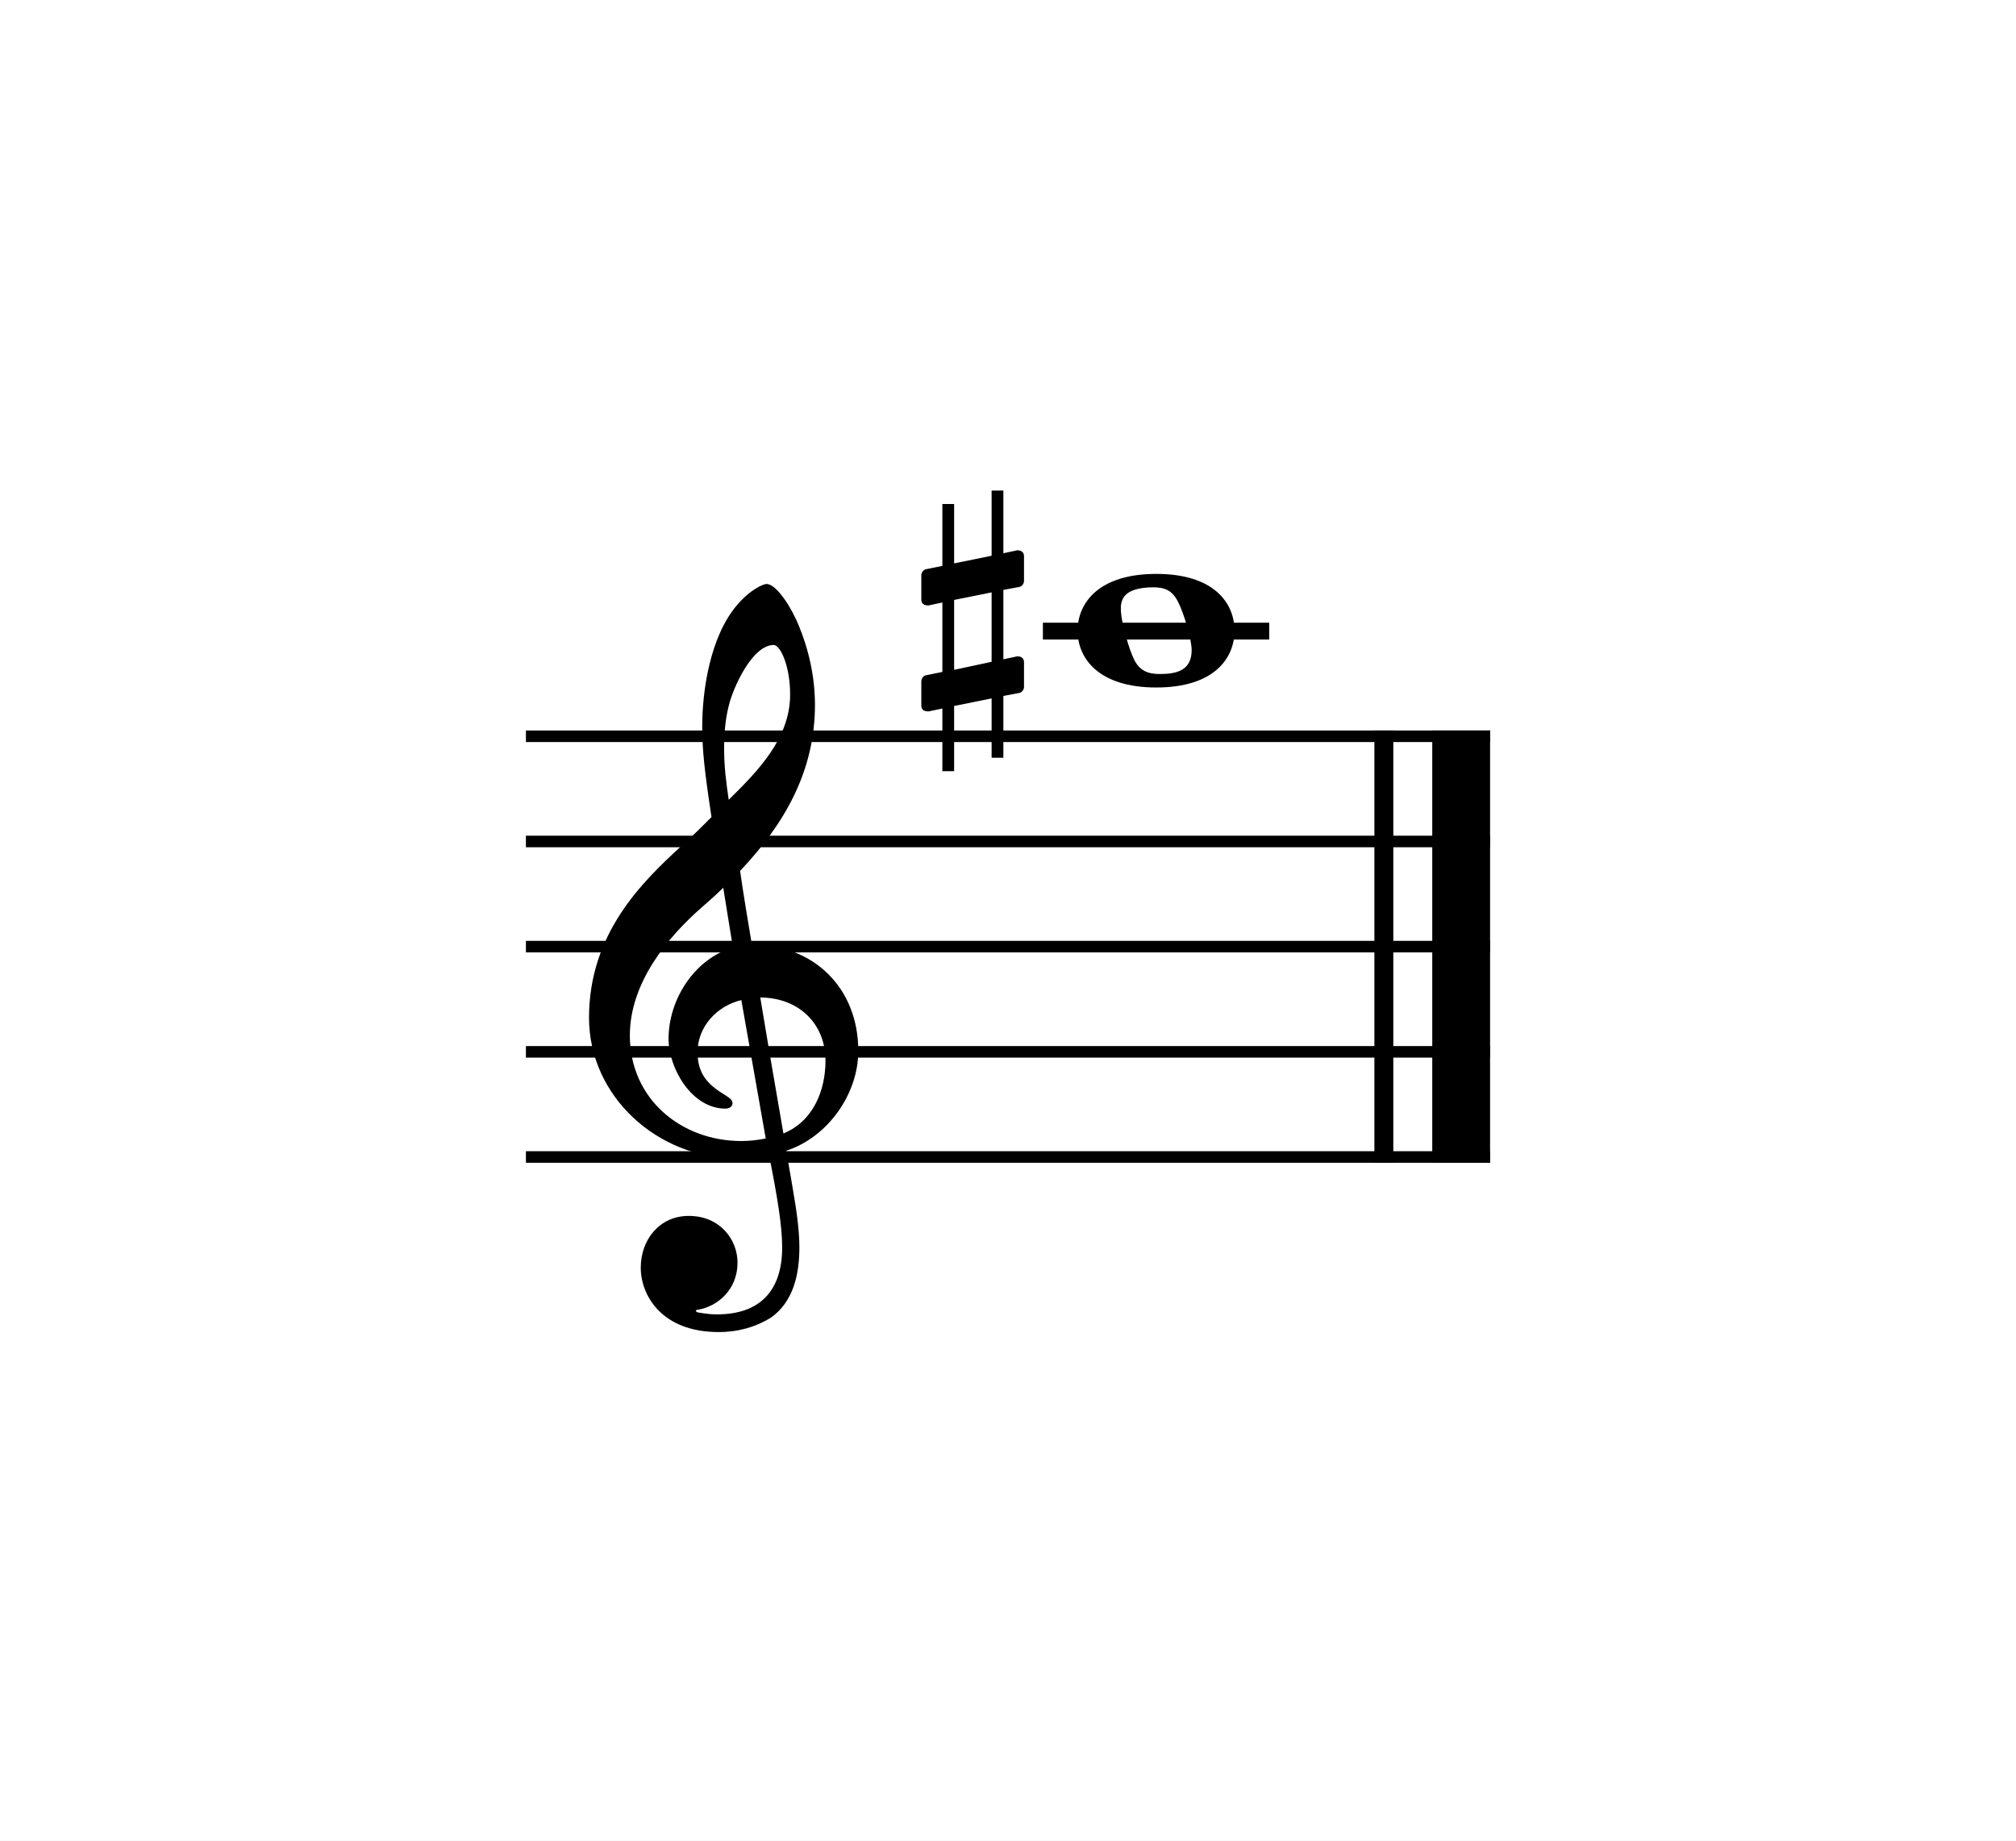
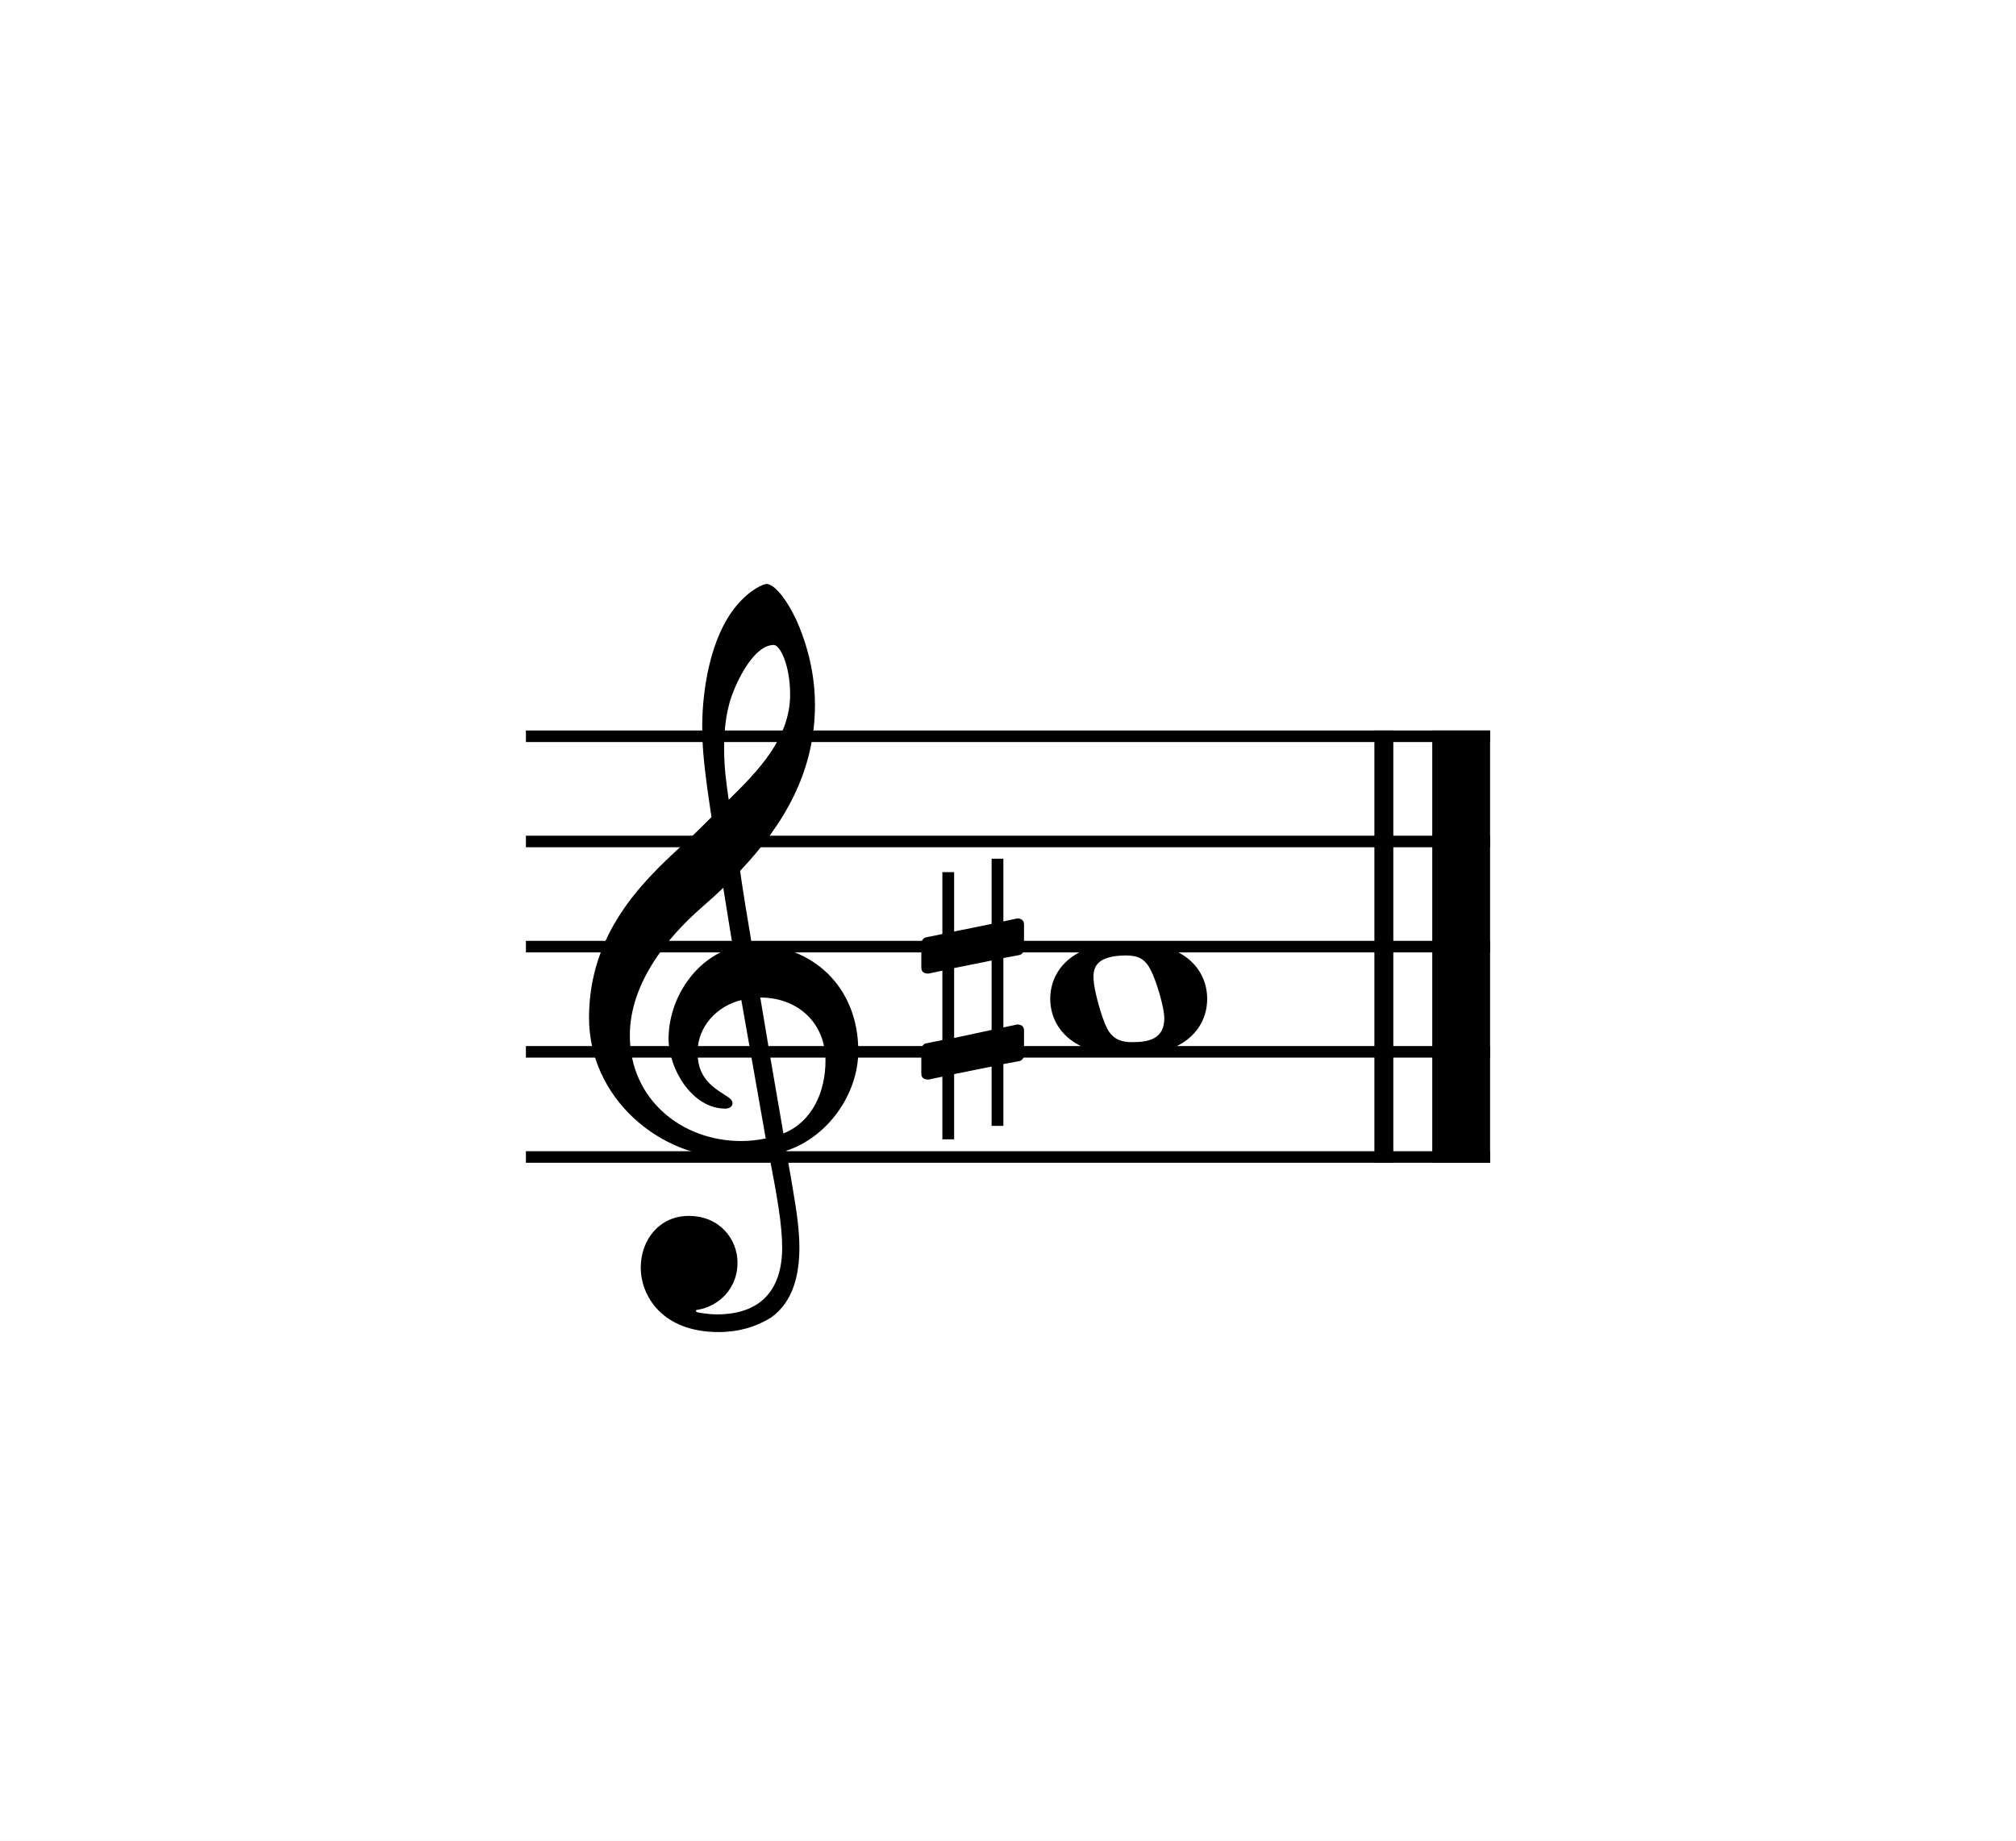
- <svg xmlns="http://www.w3.org/2000/svg" width="325.984px" height="297.638px" viewBox="0 0 325.984 297.638" version="1.2" baseProfile="tiny">
-   <path class="" fill="#ffffff" fill-rule="evenodd" d="M0,0 L325.984,0 L325.984,297.638 L0,297.638 L0,0 " />
-   <polyline class="StaffLines" fill="none" stroke="#000000" stroke-width="1.87" stroke-linejoin="bevel" points="85.039,119.055 240.945,119.055" />
-   <polyline class="StaffLines" fill="none" stroke="#000000" stroke-width="1.87" stroke-linejoin="bevel" points="85.039,136.063 240.945,136.063" />
-   <polyline class="StaffLines" fill="none" stroke="#000000" stroke-width="1.87" stroke-linejoin="bevel" points="85.039,153.071 240.945,153.071" />
-   <polyline class="StaffLines" fill="none" stroke="#000000" stroke-width="1.87" stroke-linejoin="bevel" points="85.039,170.079 240.945,170.079" />
-   <polyline class="StaffLines" fill="none" stroke="#000000" stroke-width="1.87" stroke-linejoin="bevel" points="85.039,187.087 240.945,187.087" />
-   <polyline class="BarLine" fill="none" stroke="#000000" stroke-width="3.06" stroke-linejoin="bevel" points="223.767,118.12 223.767,188.022" />
-   <polyline class="BarLine" fill="none" stroke="#000000" stroke-width="9.35" stroke-linejoin="bevel" points="236.268,118.12 236.268,188.022" />
-   <path class="Accidental" transform="matrix(0.680315,0,0,0.680315,148.978,102.047)" d="M23.297,-10.5 C23.906,-10.594 24.406,-11.297 24.406,-11.906 L24.406,-17.797 C24.406,-18.797 23.703,-19.203 22.797,-19.203 L19.5,-18.5 L19.5,-33.406 L16.703,-33.406 L16.703,-17.906 L7.797,-16.094 L7.797,-30.203 L5,-30.203 L5,-15.5 L1.094,-14.703 C0.5,-14.594 0,-13.906 0,-13.297 L0,-7.5 C0,-6.406 0.797,-6.094 1.703,-6.094 L5,-6.797 L5,9.703 L1.094,10.5 C0.5,10.594 0,11.297 0,11.906 L0,17.703 C0,18.797 0.797,19.094 1.703,19.094 L5,18.406 L5,33.297 L7.797,33.297 L7.797,17.797 L16.703,16 L16.703,30.109 L19.5,30.109 L19.5,15.406 L23.297,14.703 C23.906,14.594 24.406,13.906 24.406,13.297 L24.406,7.406 C24.406,6.406 23.703,6 22.797,6 L19.5,6.703 L19.5,-9.797 L23.297,-10.5 M7.797,-7.406 L16.703,-9.203 L16.703,7.297 L7.797,9.203 L7.797,-7.406 " />
-   <polyline class="LedgerLine" fill="none" stroke="#000000" stroke-width="2.72" stroke-linejoin="bevel" points="168.633,102.047 205.232,102.047" />
-   <path class="Note" transform="matrix(0.680315,0,0,0.680315,174.246,102.047)" d="M18.703,-13.594 C4.906,-13.594 0,-6.594 0,-0.094 C0,6.406 4.906,13.406 18.703,13.406 C32.5,13.406 37.297,6.406 37.297,-0.094 C37.297,-6.594 32.5,-13.594 18.703,-13.594 M19.5,10.203 C16.703,10.203 14.797,9.406 13.5,6.906 C12.203,4.406 10.406,-2.094 10.297,-4.703 C10.094,-7.406 11.094,-9 13.5,-9.797 C14.703,-10.203 16.297,-10.406 17.906,-10.406 C20.594,-10.406 22.406,-9.797 23.797,-7.094 C25.203,-4.5 27.109,2 27.109,4.5 C27.109,9.406 23.5,10.203 19.5,10.203" />
-   <path class="Clef" transform="matrix(0.680315,0,0,0.680315,95.2441,170.079)" d="M12.297,51.297 C12.297,57.906 17.297,66.609 30.797,66.609 C35.5,66.609 39.609,65.406 43.203,63.203 C48.609,59.406 50,52.797 50,46.5 C50,42.609 49.406,38.109 48.406,32.406 C48.109,30.406 47.5,27.406 46.906,23.5 C56.703,20.297 64,10.094 64,-0.203 C64,-15.297 53.297,-25.5 38.703,-25.5 C37.703,-31.5 36.703,-37.406 35.906,-43 C46.406,-54.109 53.703,-66.609 53.703,-82.5 C53.703,-91.609 50.906,-99 49.297,-102.609 C46.906,-107.703 44,-111.203 42.203,-111.203 C41.5,-111.203 38.406,-110 35.109,-106.109 C28.703,-98.5 26.906,-85.703 26.906,-77.312 C26.906,-71.906 27.406,-67 29.109,-55.797 C29,-55.703 23.797,-50.406 21.703,-48.703 C12.594,-40.297 0,-28.109 0,-8.094 C0,10.594 16.297,25.297 34.906,25.297 C37.797,25.297 40.5,25 42.797,24.594 C44.703,34.203 45.906,41.203 45.906,46.5 C45.906,56.906 40.5,62.406 30.406,62.406 C28,62.406 25.906,61.906 25.703,61.906 C25.609,61.797 25.406,61.703 25.406,61.609 C25.406,61.406 25.609,61.297 25.906,61.297 C30.609,60.5 35.297,56.5 35.297,50.109 C35.297,44.703 31.203,39 23.703,39 C16.703,39 12.297,44.703 12.297,51.297 M33.203,-82.203 C34.109,-86.203 38.703,-96.703 43.906,-96.703 C45.406,-96.703 47.797,-91.906 47.797,-84.906 C47.797,-74.5 40.109,-66.703 33.203,-59.906 C32.609,-63.906 32.109,-67.797 32.109,-72 C32.109,-75.703 32.406,-79.109 33.203,-82.203 M42,20.594 C40,21 38.109,21.203 36.203,21.203 C21.906,21.203 9.703,11.203 9.703,-3.906 C9.703,-16.094 18.297,-27 27.109,-34.609 C28.797,-36.109 30.406,-37.5 31.906,-39 C32.797,-33.609 33.5,-28.906 34.203,-24.797 C25.094,-22.094 18.906,-12.5 18.906,-3.094 C18.906,3.906 24.406,13.5 32.406,13.5 C33.203,13.5 34.109,13.094 34.109,12.203 C34.109,11.297 33.109,10.797 31.906,10 C28,7.594 25.797,5 25.797,0.094 C25.797,-6 30.406,-10.906 36.203,-12.297 L42,20.594 M56.203,2.094 C56.203,9.203 53.297,16.5 46.203,19.406 C44.109,7.406 41.406,-8.5 40.703,-12.906 C49.703,-12.906 56.203,-6.797 56.203,2.094" />
+ <svg xmlns="http://www.w3.org/2000/svg" width="325.984px" height="297.638px" viewBox="0 0 325.984 297.638" version="1.2" id="svg30">
+   <defs id="defs34" />
+   <path class="" fill="#ffffff" fill-rule="evenodd" d="M0,0 L325.984,0 L325.984,297.638 L0,297.638 L0,0 " id="path6" />
+   <polyline class="StaffLines" fill="none" stroke="#000000" stroke-width="1.87" stroke-linejoin="bevel" points="85.039,119.055 240.945,119.055" id="polyline8" />
+   <polyline class="StaffLines" fill="none" stroke="#000000" stroke-width="1.87" stroke-linejoin="bevel" points="85.039,136.063 240.945,136.063" id="polyline10" />
+   <polyline class="StaffLines" fill="none" stroke="#000000" stroke-width="1.87" stroke-linejoin="bevel" points="85.039,153.071 240.945,153.071" id="polyline12" />
+   <polyline class="StaffLines" fill="none" stroke="#000000" stroke-width="1.87" stroke-linejoin="bevel" points="85.039,170.079 240.945,170.079" id="polyline14" />
+   <polyline class="StaffLines" fill="none" stroke="#000000" stroke-width="1.87" stroke-linejoin="bevel" points="85.039,187.087 240.945,187.087" id="polyline16" />
+   <polyline class="BarLine" fill="none" stroke="#000000" stroke-width="3.06" stroke-linejoin="bevel" points="223.767,118.12 223.767,188.022" id="polyline18" />
+   <polyline class="BarLine" fill="none" stroke="#000000" stroke-width="9.35" stroke-linejoin="bevel" points="236.268,118.12 236.268,188.022" id="polyline20" />
+   <path class="Accidental" transform="matrix(0.680315,0,0,0.680315,148.978,161.575)" d="M23.297,-10.5 C23.906,-10.594 24.406,-11.297 24.406,-11.906 L24.406,-17.797 C24.406,-18.797 23.703,-19.203 22.797,-19.203 L19.5,-18.5 L19.5,-33.406 L16.703,-33.406 L16.703,-17.906 L7.797,-16.094 L7.797,-30.203 L5,-30.203 L5,-15.5 L1.094,-14.703 C0.5,-14.594 0,-13.906 0,-13.297 L0,-7.5 C0,-6.406 0.797,-6.094 1.703,-6.094 L5,-6.797 L5,9.703 L1.094,10.5 C0.5,10.594 0,11.297 0,11.906 L0,17.703 C0,18.797 0.797,19.094 1.703,19.094 L5,18.406 L5,33.297 L7.797,33.297 L7.797,17.797 L16.703,16 L16.703,30.109 L19.5,30.109 L19.5,15.406 L23.297,14.703 C23.906,14.594 24.406,13.906 24.406,13.297 L24.406,7.406 C24.406,6.406 23.703,6 22.797,6 L19.5,6.703 L19.5,-9.797 L23.297,-10.5 M7.797,-7.406 L16.703,-9.203 L16.703,7.297 L7.797,9.203 L7.797,-7.406 " id="path22" />
+   <path class="Note" transform="matrix(0.680315,0,0,0.680315,169.824,161.575)" d="M18.703,-13.594 C4.906,-13.594 0,-6.594 0,-0.094 C0,6.406 4.906,13.406 18.703,13.406 C32.5,13.406 37.297,6.406 37.297,-0.094 C37.297,-6.594 32.5,-13.594 18.703,-13.594 M19.5,10.203 C16.703,10.203 14.797,9.406 13.5,6.906 C12.203,4.406 10.406,-2.094 10.297,-4.703 C10.094,-7.406 11.094,-9 13.5,-9.797 C14.703,-10.203 16.297,-10.406 17.906,-10.406 C20.594,-10.406 22.406,-9.797 23.797,-7.094 C25.203,-4.5 27.109,2 27.109,4.5 C27.109,9.406 23.5,10.203 19.5,10.203" id="path26" />
+   <path class="Clef" transform="matrix(0.680315,0,0,0.680315,95.2441,170.079)" d="M12.297,51.297 C12.297,57.906 17.297,66.609 30.797,66.609 C35.5,66.609 39.609,65.406 43.203,63.203 C48.609,59.406 50,52.797 50,46.5 C50,42.609 49.406,38.109 48.406,32.406 C48.109,30.406 47.5,27.406 46.906,23.5 C56.703,20.297 64,10.094 64,-0.203 C64,-15.297 53.297,-25.5 38.703,-25.5 C37.703,-31.5 36.703,-37.406 35.906,-43 C46.406,-54.109 53.703,-66.609 53.703,-82.5 C53.703,-91.609 50.906,-99 49.297,-102.609 C46.906,-107.703 44,-111.203 42.203,-111.203 C41.5,-111.203 38.406,-110 35.109,-106.109 C28.703,-98.5 26.906,-85.703 26.906,-77.312 C26.906,-71.906 27.406,-67 29.109,-55.797 C29,-55.703 23.797,-50.406 21.703,-48.703 C12.594,-40.297 0,-28.109 0,-8.094 C0,10.594 16.297,25.297 34.906,25.297 C37.797,25.297 40.5,25 42.797,24.594 C44.703,34.203 45.906,41.203 45.906,46.5 C45.906,56.906 40.5,62.406 30.406,62.406 C28,62.406 25.906,61.906 25.703,61.906 C25.609,61.797 25.406,61.703 25.406,61.609 C25.406,61.406 25.609,61.297 25.906,61.297 C30.609,60.5 35.297,56.5 35.297,50.109 C35.297,44.703 31.203,39 23.703,39 C16.703,39 12.297,44.703 12.297,51.297 M33.203,-82.203 C34.109,-86.203 38.703,-96.703 43.906,-96.703 C45.406,-96.703 47.797,-91.906 47.797,-84.906 C47.797,-74.5 40.109,-66.703 33.203,-59.906 C32.609,-63.906 32.109,-67.797 32.109,-72 C32.109,-75.703 32.406,-79.109 33.203,-82.203 M42,20.594 C40,21 38.109,21.203 36.203,21.203 C21.906,21.203 9.703,11.203 9.703,-3.906 C9.703,-16.094 18.297,-27 27.109,-34.609 C28.797,-36.109 30.406,-37.5 31.906,-39 C32.797,-33.609 33.5,-28.906 34.203,-24.797 C25.094,-22.094 18.906,-12.5 18.906,-3.094 C18.906,3.906 24.406,13.5 32.406,13.5 C33.203,13.5 34.109,13.094 34.109,12.203 C34.109,11.297 33.109,10.797 31.906,10 C28,7.594 25.797,5 25.797,0.094 C25.797,-6 30.406,-10.906 36.203,-12.297 L42,20.594 M56.203,2.094 C56.203,9.203 53.297,16.5 46.203,19.406 C44.109,7.406 41.406,-8.5 40.703,-12.906 C49.703,-12.906 56.203,-6.797 56.203,2.094" id="path28" />
</svg>
